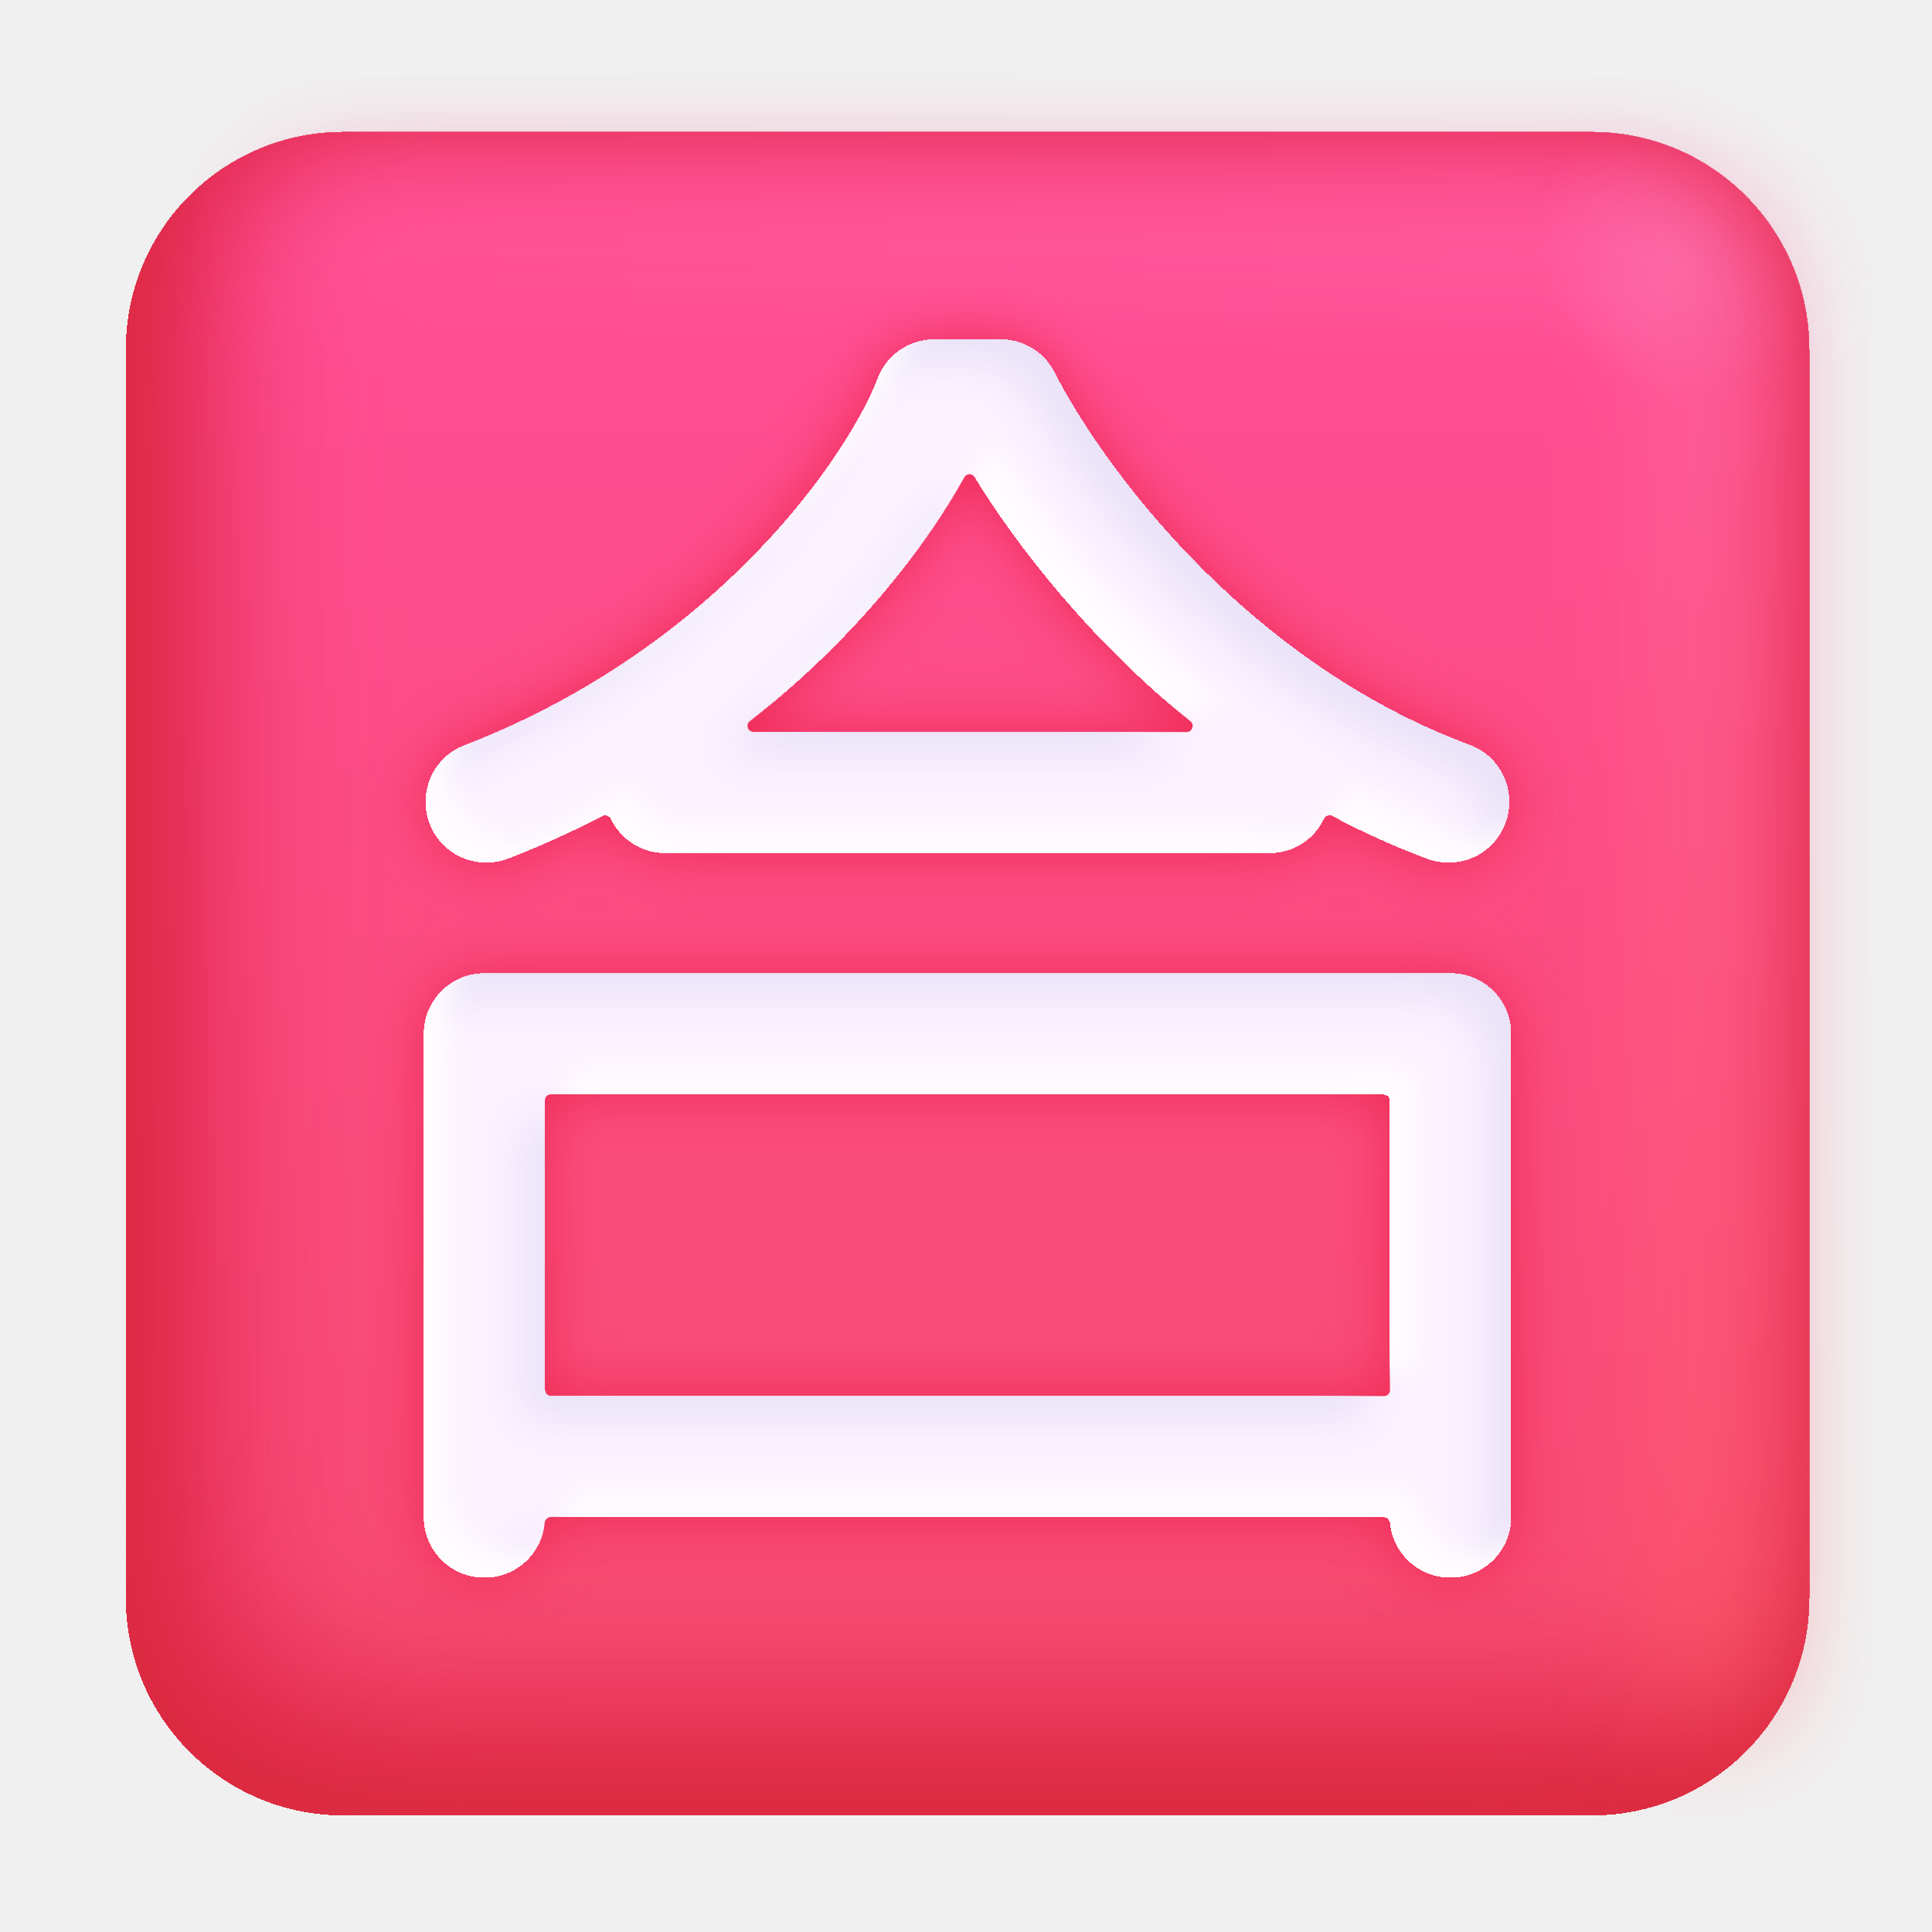
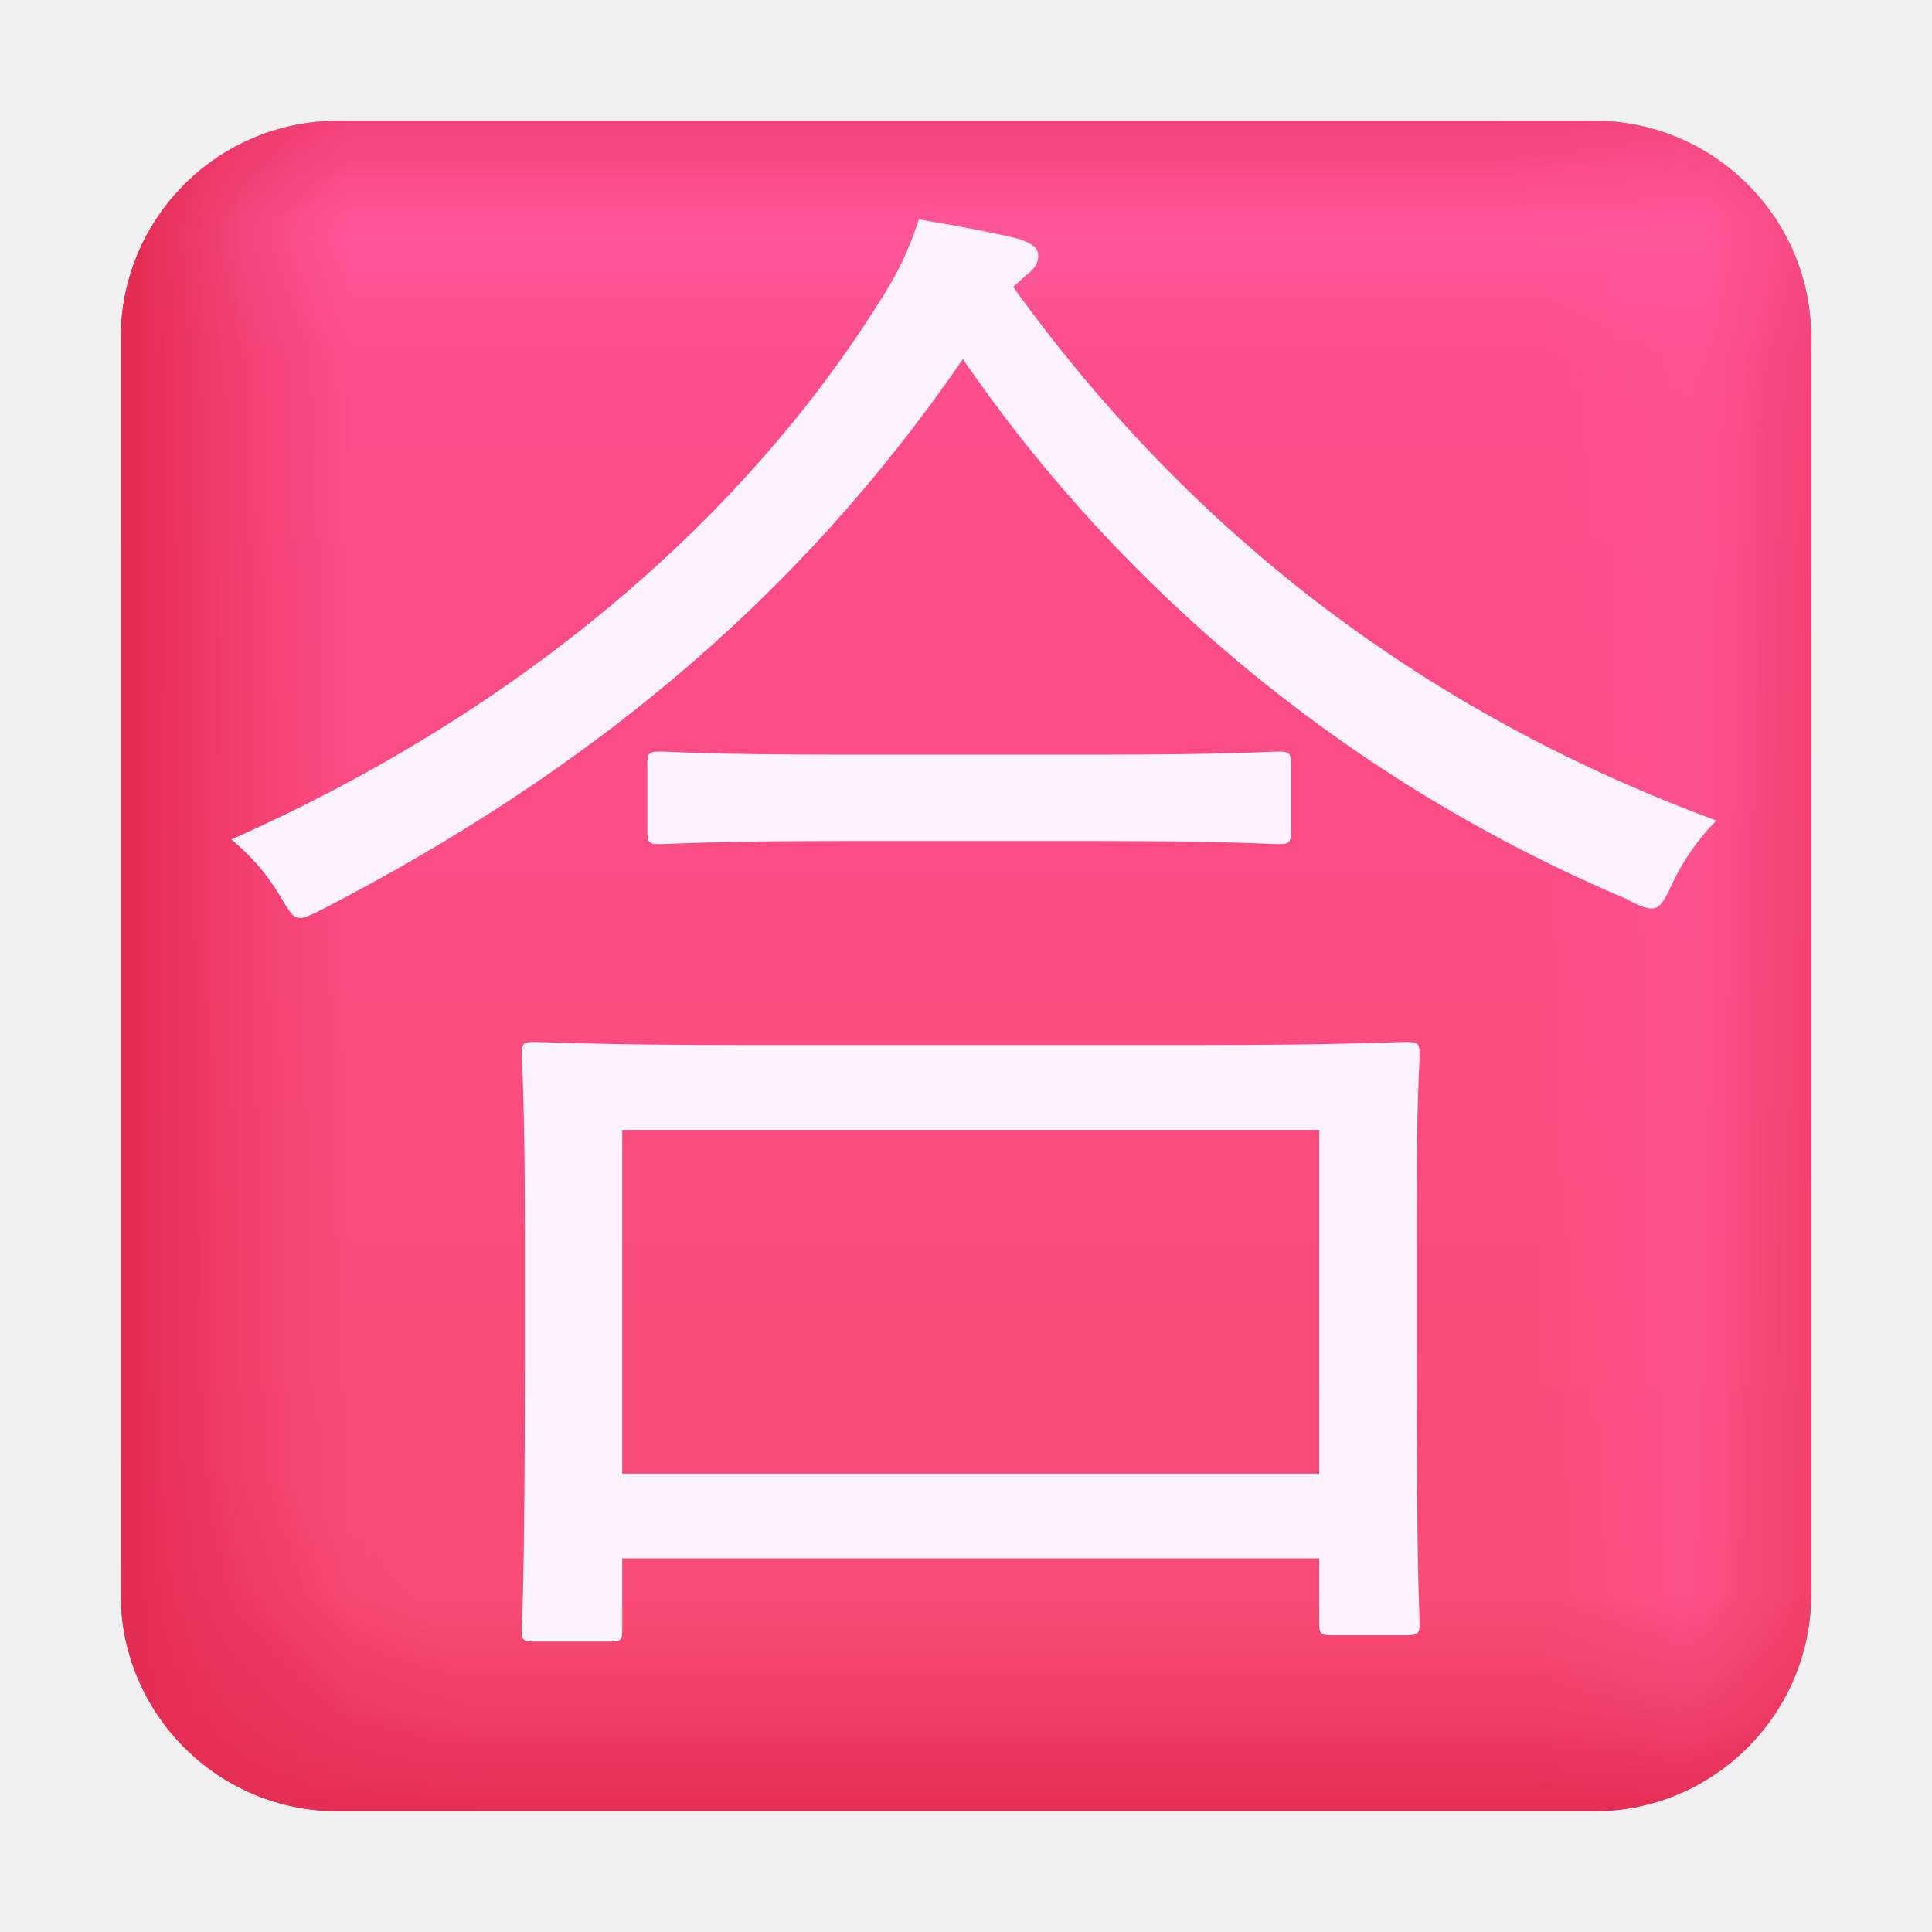
<svg xmlns="http://www.w3.org/2000/svg" width="32" height="32" viewBox="0 0 32 32" fill="none">
-   <g filter="url(#filter0_ii_18590_2668)">
-     <rect x="2.09" y="2.188" width="27.875" height="27.875" rx="3.6" fill="url(#paint0_linear_18590_2668)" />
-     <rect x="2.09" y="2.188" width="27.875" height="27.875" rx="3.6" fill="url(#paint1_radial_18590_2668)" />
-   </g>
-   <g filter="url(#filter1_f_18590_2668)">
-     <path d="M28.278 4.688V27.562" stroke="url(#paint2_linear_18590_2668)" stroke-width="1.5" stroke-linecap="round" />
-   </g>
-   <g filter="url(#filter2_f_18590_2668)">
-     <path d="M5.554 4H27.335" stroke="url(#paint3_linear_18590_2668)" stroke-width="1.5" stroke-linecap="round" />
-   </g>
-   <g filter="url(#filter3_f_18590_2668)">
-     <path d="M15.477 5.625C15.064 5.625 14.693 5.88 14.544 6.266C14.065 7.513 11.927 10.708 7.694 12.349C7.179 12.548 6.924 13.128 7.123 13.643C7.323 14.158 7.902 14.413 8.417 14.214C8.967 14.001 9.487 13.764 9.978 13.51C10.032 13.482 10.098 13.508 10.125 13.563C10.288 13.896 10.629 14.125 11.024 14.125H21.024C21.419 14.125 21.76 13.896 21.923 13.564C21.95 13.509 22.017 13.483 22.072 13.511C22.569 13.775 23.093 14.013 23.644 14.219C24.162 14.411 24.738 14.148 24.93 13.63C25.123 13.112 24.859 12.537 24.342 12.344C20.562 10.938 18.201 7.629 17.463 6.173C17.293 5.837 16.948 5.625 16.571 5.625H15.477ZM19.717 11.944C19.791 12.004 19.749 12.125 19.654 12.125H12.479C12.383 12.125 12.341 12.002 12.417 11.943C14.157 10.579 15.322 9.062 15.97 7.905C16.008 7.837 16.105 7.834 16.146 7.9C16.856 9.044 18.049 10.588 19.717 11.944Z" fill="#EF2B54" />
-     <path d="M8.024 16.125C7.472 16.125 7.024 16.573 7.024 17.125V25.125C7.024 25.677 7.472 26.125 8.024 26.125C8.543 26.125 8.969 25.73 9.019 25.225C9.025 25.17 9.069 25.125 9.124 25.125H22.924C22.98 25.125 23.024 25.17 23.029 25.225C23.079 25.73 23.506 26.125 24.024 26.125C24.577 26.125 25.024 25.677 25.024 25.125V17.125C25.024 16.573 24.577 16.125 24.024 16.125H8.024ZM22.924 18.125C22.98 18.125 23.024 18.17 23.024 18.225V23.025C23.024 23.08 22.98 23.125 22.924 23.125H9.124C9.069 23.125 9.024 23.08 9.024 23.025V18.225C9.024 18.17 9.069 18.125 9.124 18.125H22.924Z" fill="#EF2B54" />
-   </g>
-   <g filter="url(#filter4_ii_18590_2668)">
-     <path d="M15.477 5.625C15.064 5.625 14.693 5.88 14.544 6.266C14.065 7.513 11.927 10.708 7.694 12.349C7.179 12.548 6.924 13.128 7.123 13.643C7.323 14.158 7.902 14.413 8.417 14.214C8.967 14.001 9.487 13.764 9.978 13.51C10.032 13.482 10.098 13.508 10.125 13.563C10.288 13.896 10.629 14.125 11.024 14.125H21.024C21.419 14.125 21.76 13.896 21.923 13.564C21.95 13.509 22.017 13.483 22.072 13.511C22.569 13.775 23.093 14.013 23.644 14.219C24.162 14.411 24.738 14.148 24.93 13.63C25.123 13.112 24.859 12.537 24.342 12.344C20.562 10.938 18.201 7.629 17.463 6.173C17.293 5.837 16.948 5.625 16.571 5.625H15.477ZM19.717 11.944C19.791 12.004 19.749 12.125 19.654 12.125H12.479C12.383 12.125 12.341 12.002 12.417 11.943C14.157 10.579 15.322 9.062 15.97 7.905C16.008 7.837 16.105 7.834 16.146 7.9C16.856 9.044 18.049 10.588 19.717 11.944Z" fill="#FCF2FF" />
-     <path d="M8.024 16.125C7.472 16.125 7.024 16.573 7.024 17.125V25.125C7.024 25.677 7.472 26.125 8.024 26.125C8.543 26.125 8.969 25.73 9.019 25.225C9.025 25.17 9.069 25.125 9.124 25.125H22.924C22.98 25.125 23.024 25.17 23.029 25.225C23.079 25.73 23.506 26.125 24.024 26.125C24.577 26.125 25.024 25.677 25.024 25.125V17.125C25.024 16.573 24.577 16.125 24.024 16.125H8.024ZM22.924 18.125C22.98 18.125 23.024 18.17 23.024 18.225V23.025C23.024 23.08 22.98 23.125 22.924 23.125H9.124C9.069 23.125 9.024 23.08 9.024 23.025V18.225C9.024 18.17 9.069 18.125 9.124 18.125H22.924Z" fill="#FCF2FF" />
+   <g clip-path="url(#clip0_48_130)">
+     <rect x="2" y="2" width="28" height="28" rx="3.6" fill="url(#paint0_linear_48_130)" />
+     <rect x="2" y="2" width="28" height="28" rx="3.6" fill="url(#paint1_radial_48_130)" />
+     <rect x="2" y="2" width="28" height="28" rx="3.6" fill="url(#paint2_radial_48_130)" />
+     <rect x="2" y="2" width="28" height="28" rx="3.6" fill="url(#paint3_linear_48_130)" />
+     <rect x="2" y="2" width="28" height="28" rx="3.6" fill="url(#paint4_linear_48_130)" />
+     <rect x="2" y="2" width="28" height="28" rx="3.6" fill="url(#paint5_linear_48_130)" />
+     <rect x="2" y="2" width="28" height="28" rx="3.6" fill="url(#paint6_linear_48_130)" />
+     <path d="M23.462 20.014V22.406C23.462 26.15 23.514 26.748 23.514 26.878C23.514 27.06 23.488 27.086 23.28 27.086H22.058C21.876 27.086 21.85 27.06 21.85 26.878V25.812H10.306V27.008C10.306 27.164 10.28 27.19 10.098 27.19H8.85C8.668 27.19 8.642 27.164 8.642 27.008C8.642 26.852 8.694 26.254 8.694 22.484V20.378C8.694 18.246 8.642 17.596 8.642 17.466C8.642 17.284 8.668 17.258 8.85 17.258C9.006 17.258 9.89 17.31 12.438 17.31H19.718C22.266 17.31 23.15 17.258 23.28 17.258C23.488 17.258 23.514 17.284 23.514 17.466C23.514 17.596 23.462 18.246 23.462 20.014ZM21.85 24.408V18.714H10.306V24.408H21.85ZM17.014 4.544L16.78 4.752C19.926 9.12 23.93 11.928 28.428 13.592C28.142 13.878 27.882 14.242 27.7 14.632C27.57 14.918 27.492 15.048 27.362 15.048C27.258 15.048 27.128 14.996 26.946 14.892C22.448 12.994 18.626 9.848 15.948 5.948C13.166 10.004 9.63 12.838 5.366 15.048C5.158 15.152 5.054 15.204 4.976 15.204C4.846 15.204 4.794 15.1 4.638 14.84C4.404 14.45 4.144 14.164 3.832 13.904C8.876 11.668 12.412 8.392 14.492 5.116C14.882 4.518 15.038 4.18 15.22 3.634C15.844 3.738 16.39 3.842 16.832 3.946C17.092 4.024 17.196 4.102 17.196 4.232C17.196 4.362 17.144 4.44 17.014 4.544ZM21.382 12.656V13.774C21.382 13.956 21.356 13.982 21.174 13.982C21.044 13.982 20.316 13.93 18.132 13.93H13.972C11.788 13.93 11.086 13.982 10.93 13.982C10.748 13.982 10.722 13.956 10.722 13.774V12.656C10.722 12.474 10.748 12.448 10.93 12.448C11.086 12.448 11.788 12.5 13.972 12.5H18.132C20.316 12.5 21.044 12.448 21.174 12.448C21.356 12.448 21.382 12.474 21.382 12.656Z" fill="#FCF2FF" />
  </g>
  <defs>
-     <filter id="filter0_ii_18590_2668" x="2.09" y="1.188" width="28.875" height="28.875" filterUnits="userSpaceOnUse" color-interpolation-filters="sRGB">
-       <feFlood flood-opacity="0" result="BackgroundImageFix" />
-       <feBlend mode="normal" in="SourceGraphic" in2="BackgroundImageFix" result="shape" />
-       <feColorMatrix in="SourceAlpha" type="matrix" values="0 0 0 0 0 0 0 0 0 0 0 0 0 0 0 0 0 0 127 0" result="hardAlpha" />
-       <feOffset dx="1" dy="-1" />
-       <feGaussianBlur stdDeviation="1.5" />
-       <feComposite in2="hardAlpha" operator="arithmetic" k2="-1" k3="1" />
-       <feColorMatrix type="matrix" values="0 0 0 0 0.902 0 0 0 0 0.133 0 0 0 0 0.337 0 0 0 1 0" />
-       <feBlend mode="normal" in2="shape" result="effect1_innerShadow_18590_2668" />
-       <feColorMatrix in="SourceAlpha" type="matrix" values="0 0 0 0 0 0 0 0 0 0 0 0 0 0 0 0 0 0 127 0" result="hardAlpha" />
-       <feOffset dy="-1" />
-       <feGaussianBlur stdDeviation="1.5" />
-       <feComposite in2="hardAlpha" operator="arithmetic" k2="-1" k3="1" />
-       <feColorMatrix type="matrix" values="0 0 0 0 0.851 0 0 0 0 0.169 0 0 0 0 0.231 0 0 0 1 0" />
-       <feBlend mode="normal" in2="effect1_innerShadow_18590_2668" result="effect2_innerShadow_18590_2668" />
-     </filter>
-     <filter id="filter1_f_18590_2668" x="25.528" y="1.938" width="5.5" height="28.375" filterUnits="userSpaceOnUse" color-interpolation-filters="sRGB">
-       <feFlood flood-opacity="0" result="BackgroundImageFix" />
-       <feBlend mode="normal" in="SourceGraphic" in2="BackgroundImageFix" result="shape" />
-       <feGaussianBlur stdDeviation="1" result="effect1_foregroundBlur_18590_2668" />
-     </filter>
-     <filter id="filter2_f_18590_2668" x="2.804" y="1.25" width="27.281" height="5.5" filterUnits="userSpaceOnUse" color-interpolation-filters="sRGB">
-       <feFlood flood-opacity="0" result="BackgroundImageFix" />
-       <feBlend mode="normal" in="SourceGraphic" in2="BackgroundImageFix" result="shape" />
-       <feGaussianBlur stdDeviation="1" result="effect1_foregroundBlur_18590_2668" />
-     </filter>
-     <filter id="filter3_f_18590_2668" x="6.024" y="4.625" width="20" height="22.5" filterUnits="userSpaceOnUse" color-interpolation-filters="sRGB">
-       <feFlood flood-opacity="0" result="BackgroundImageFix" />
-       <feBlend mode="normal" in="SourceGraphic" in2="BackgroundImageFix" result="shape" />
-       <feGaussianBlur stdDeviation="0.5" result="effect1_foregroundBlur_18590_2668" />
-     </filter>
-     <filter id="filter4_ii_18590_2668" x="6.624" y="5.225" width="18.8" height="21.3" filterUnits="userSpaceOnUse" color-interpolation-filters="sRGB">
-       <feFlood flood-opacity="0" result="BackgroundImageFix" />
-       <feBlend mode="normal" in="SourceGraphic" in2="BackgroundImageFix" result="shape" />
-       <feColorMatrix in="SourceAlpha" type="matrix" values="0 0 0 0 0 0 0 0 0 0 0 0 0 0 0 0 0 0 127 0" result="hardAlpha" />
-       <feOffset dx="-0.4" dy="0.4" />
-       <feGaussianBlur stdDeviation="0.375" />
-       <feComposite in2="hardAlpha" operator="arithmetic" k2="-1" k3="1" />
-       <feColorMatrix type="matrix" values="0 0 0 0 0.914 0 0 0 0 0.886 0 0 0 0 0.969 0 0 0 1 0" />
-       <feBlend mode="normal" in2="shape" result="effect1_innerShadow_18590_2668" />
-       <feColorMatrix in="SourceAlpha" type="matrix" values="0 0 0 0 0 0 0 0 0 0 0 0 0 0 0 0 0 0 127 0" result="hardAlpha" />
-       <feOffset dx="0.4" dy="-0.4" />
-       <feGaussianBlur stdDeviation="0.2" />
-       <feComposite in2="hardAlpha" operator="arithmetic" k2="-1" k3="1" />
-       <feColorMatrix type="matrix" values="0 0 0 0 1 0 0 0 0 0.988 0 0 0 0 1 0 0 0 1 0" />
-       <feBlend mode="normal" in2="effect1_innerShadow_18590_2668" result="effect2_innerShadow_18590_2668" />
-     </filter>
-     <linearGradient id="paint0_linear_18590_2668" x1="16.028" y1="5.762" x2="16.028" y2="39.015" gradientUnits="userSpaceOnUse">
-       <stop stop-color="#FF4D91" />
-       <stop offset="1" stop-color="#F34A5F" />
+     <linearGradient id="paint0_linear_48_130" x1="16" y1="2" x2="16" y2="30" gradientUnits="userSpaceOnUse">
+       <stop stop-color="#FE4D8F" />
+       <stop offset="1" stop-color="#F84B73" />
    </linearGradient>
-     <radialGradient id="paint1_radial_18590_2668" cx="0" cy="0" r="1" gradientUnits="userSpaceOnUse" gradientTransform="translate(27.7466 4.28125) rotate(136.771) scale(2.14444 2.50466)">
-       <stop stop-color="#FF77B1" />
-       <stop offset="1" stop-color="#FF77B1" stop-opacity="0" />
+     <radialGradient id="paint1_radial_48_130" cx="0" cy="0" r="1" gradientUnits="userSpaceOnUse" gradientTransform="translate(28.5 3.5) rotate(135) scale(3.53553 4.12942)">
+       <stop stop-color="#FF5699" stop-opacity="0.6" />
+       <stop offset="1" stop-color="#FF5699" stop-opacity="0" />
    </radialGradient>
-     <linearGradient id="paint2_linear_18590_2668" x1="28.778" y1="4.688" x2="28.778" y2="27.562" gradientUnits="userSpaceOnUse">
-       <stop stop-color="#FF66A5" />
-       <stop offset="1" stop-color="#FF5B6B" />
+     <radialGradient id="paint2_radial_48_130" cx="0" cy="0" r="1" gradientUnits="userSpaceOnUse" gradientTransform="translate(3 29) rotate(-40.6013) scale(4.60977 5.3841)">
+       <stop stop-color="#E42D53" stop-opacity="0.7" />
+       <stop offset="1" stop-color="#E42D53" stop-opacity="0" />
+     </radialGradient>
+     <linearGradient id="paint3_linear_48_130" x1="30" y1="16" x2="25.5" y2="16" gradientUnits="userSpaceOnUse">
+       <stop stop-color="#FF5699" stop-opacity="0" />
+       <stop offset="0.479" stop-color="#FF5699" stop-opacity="0.5" />
+       <stop offset="1" stop-color="#FF5699" stop-opacity="0" />
    </linearGradient>
-     <linearGradient id="paint3_linear_18590_2668" x1="28.492" y1="4.25" x2="2.96" y2="4.25" gradientUnits="userSpaceOnUse">
-       <stop stop-color="#FF60A3" />
-       <stop offset="1" stop-color="#FF5495" />
+     <linearGradient id="paint4_linear_48_130" x1="16" y1="2" x2="16" y2="6" gradientUnits="userSpaceOnUse">
+       <stop stop-color="#FF5699" stop-opacity="0" />
+       <stop offset="0.479" stop-color="#FF5699" />
+       <stop offset="1" stop-color="#FF5699" stop-opacity="0" />
    </linearGradient>
+     <linearGradient id="paint5_linear_48_130" x1="16" y1="2" x2="16" y2="30" gradientUnits="userSpaceOnUse">
+       <stop stop-color="#E42D53" stop-opacity="0.35" />
+       <stop offset="0.058" stop-color="#E42D53" stop-opacity="0" />
+       <stop offset="0.872" stop-color="#E42D53" stop-opacity="0" />
+       <stop offset="0.939" stop-color="#E42D53" stop-opacity="0.439" />
+       <stop offset="1" stop-color="#E42D53" />
+     </linearGradient>
+     <linearGradient id="paint6_linear_48_130" x1="29.901" y1="15.749" x2="2.278" y2="15.749" gradientUnits="userSpaceOnUse">
+       <stop stop-color="#E42D53" stop-opacity="0.35" />
+       <stop offset="0.058" stop-color="#E42D53" stop-opacity="0" />
+       <stop offset="0.872" stop-color="#E42D53" stop-opacity="0" />
+       <stop offset="0.939" stop-color="#E42D53" stop-opacity="0.439" />
+       <stop offset="1" stop-color="#E42D53" />
+     </linearGradient>
+     <clipPath id="clip0_48_130">
+       <rect width="32" height="32" fill="white" />
+     </clipPath>
  </defs>
</svg>
